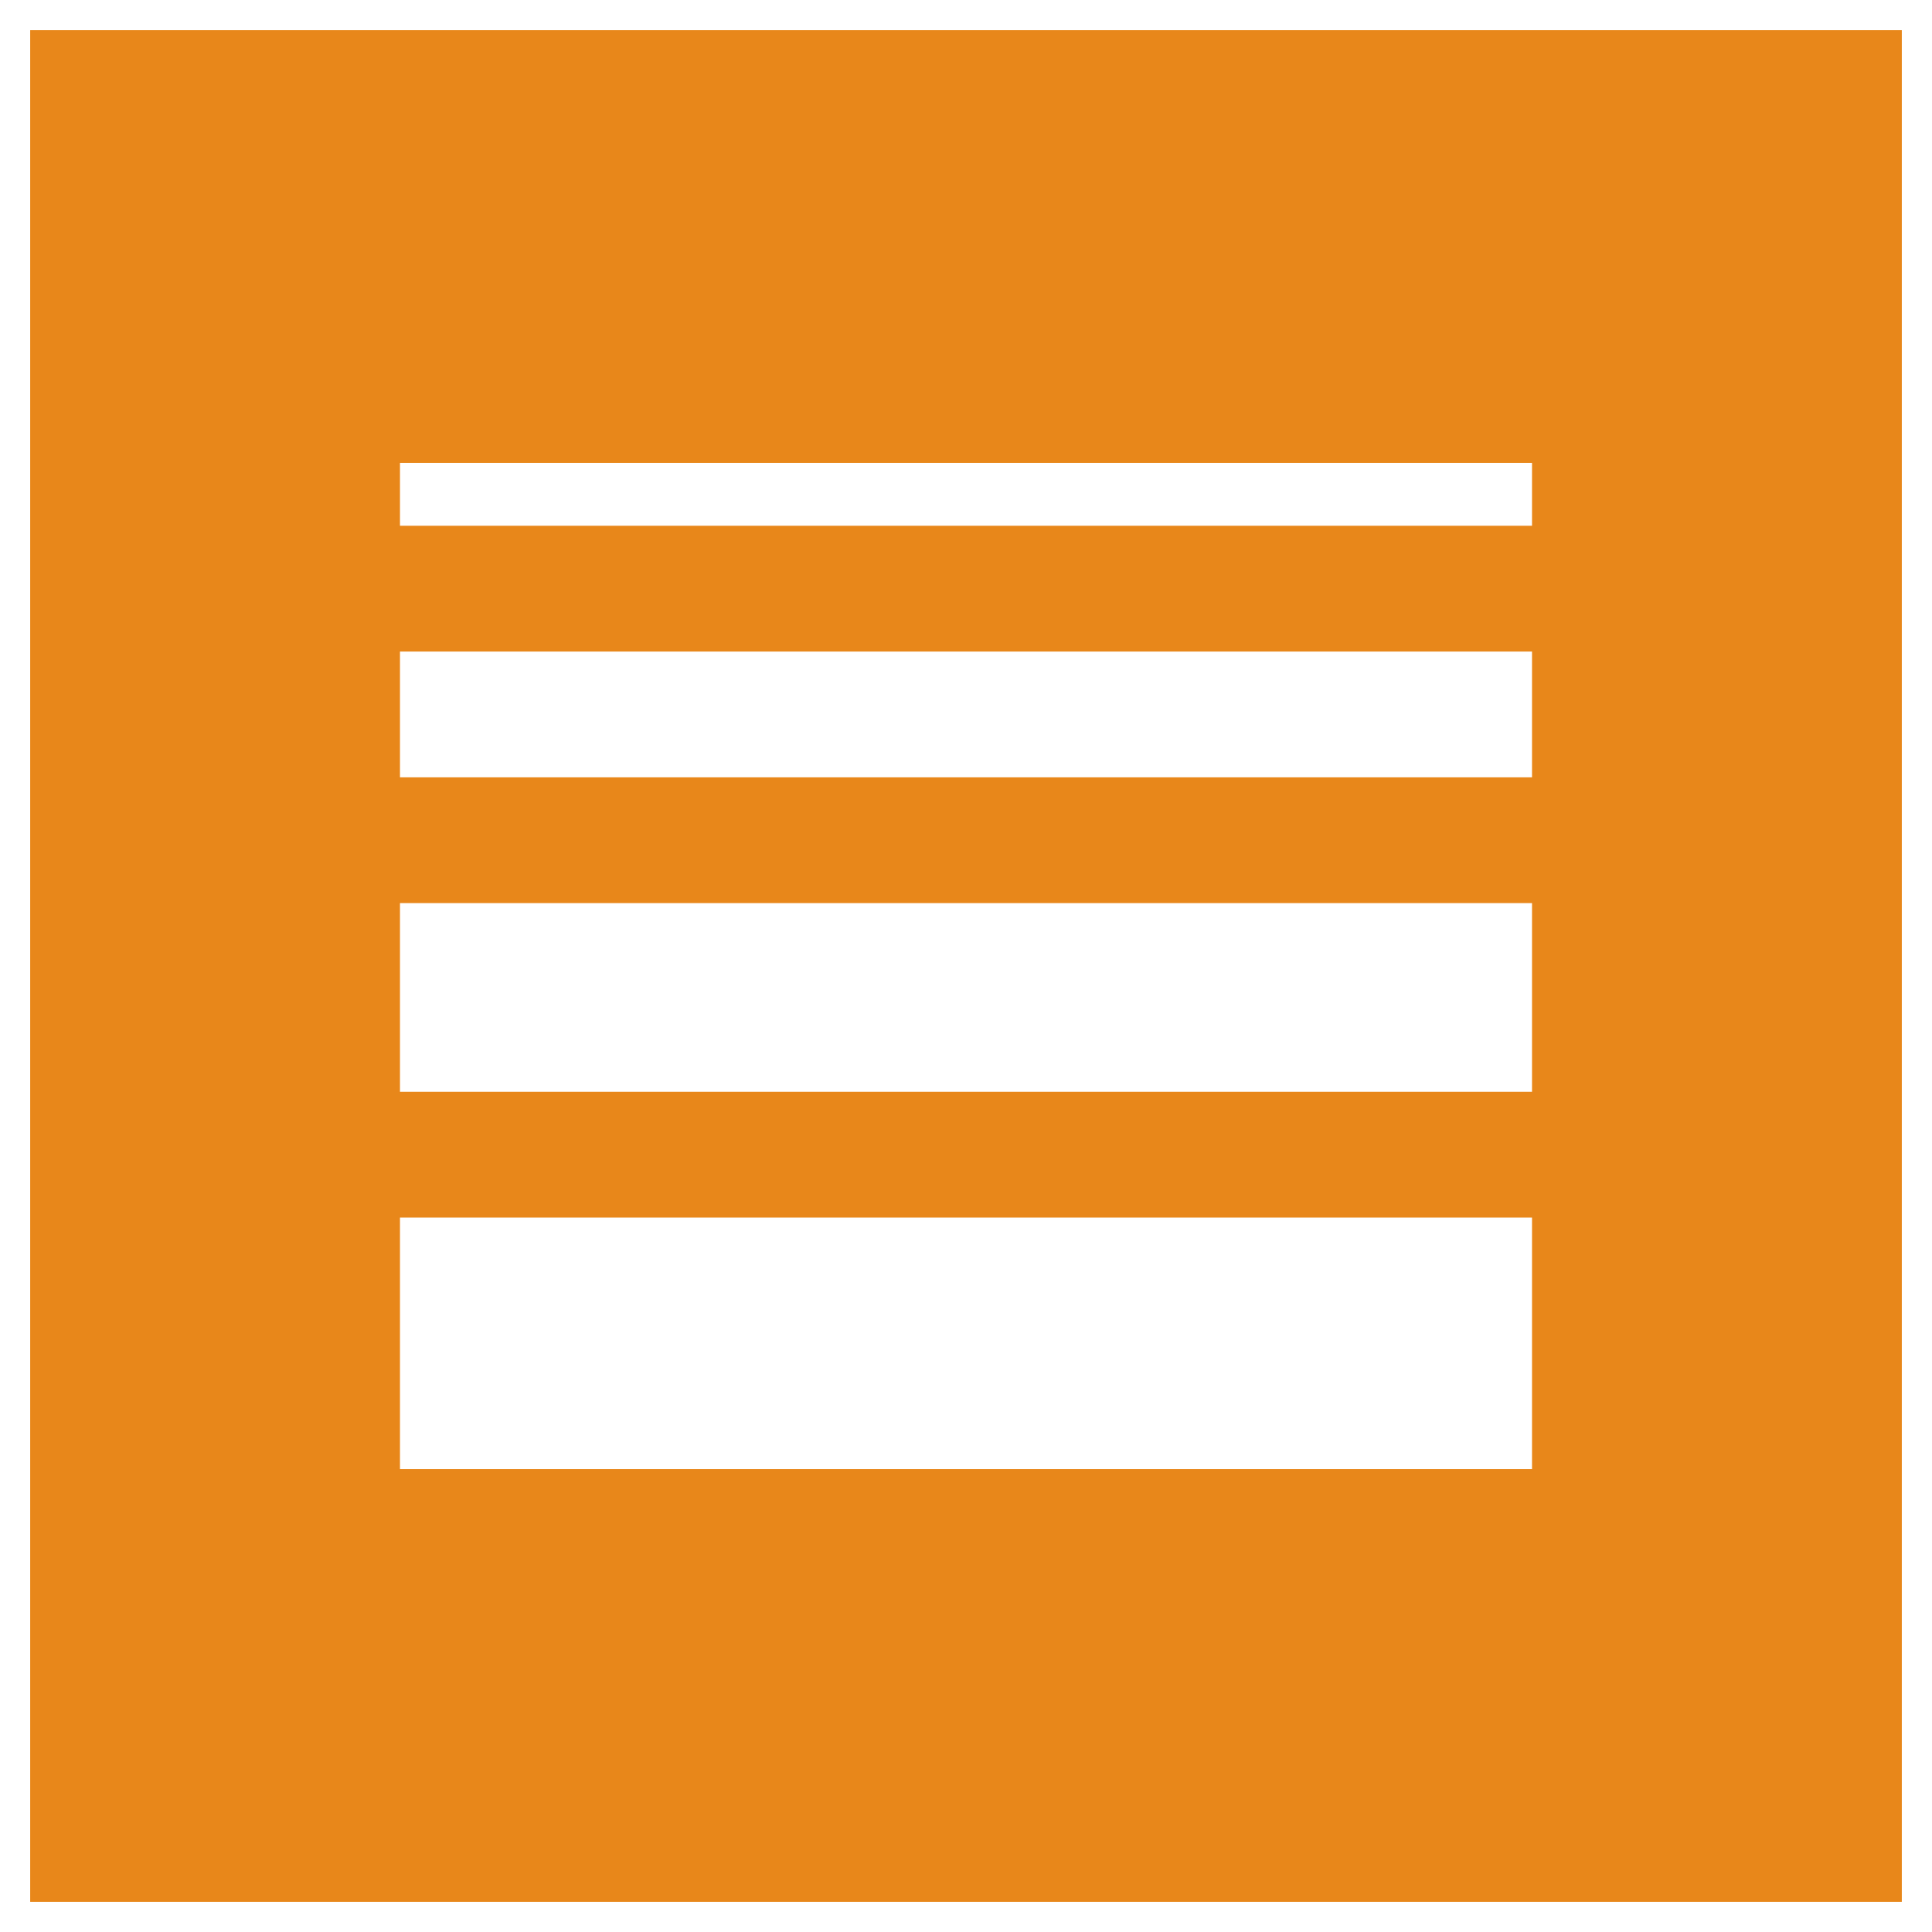
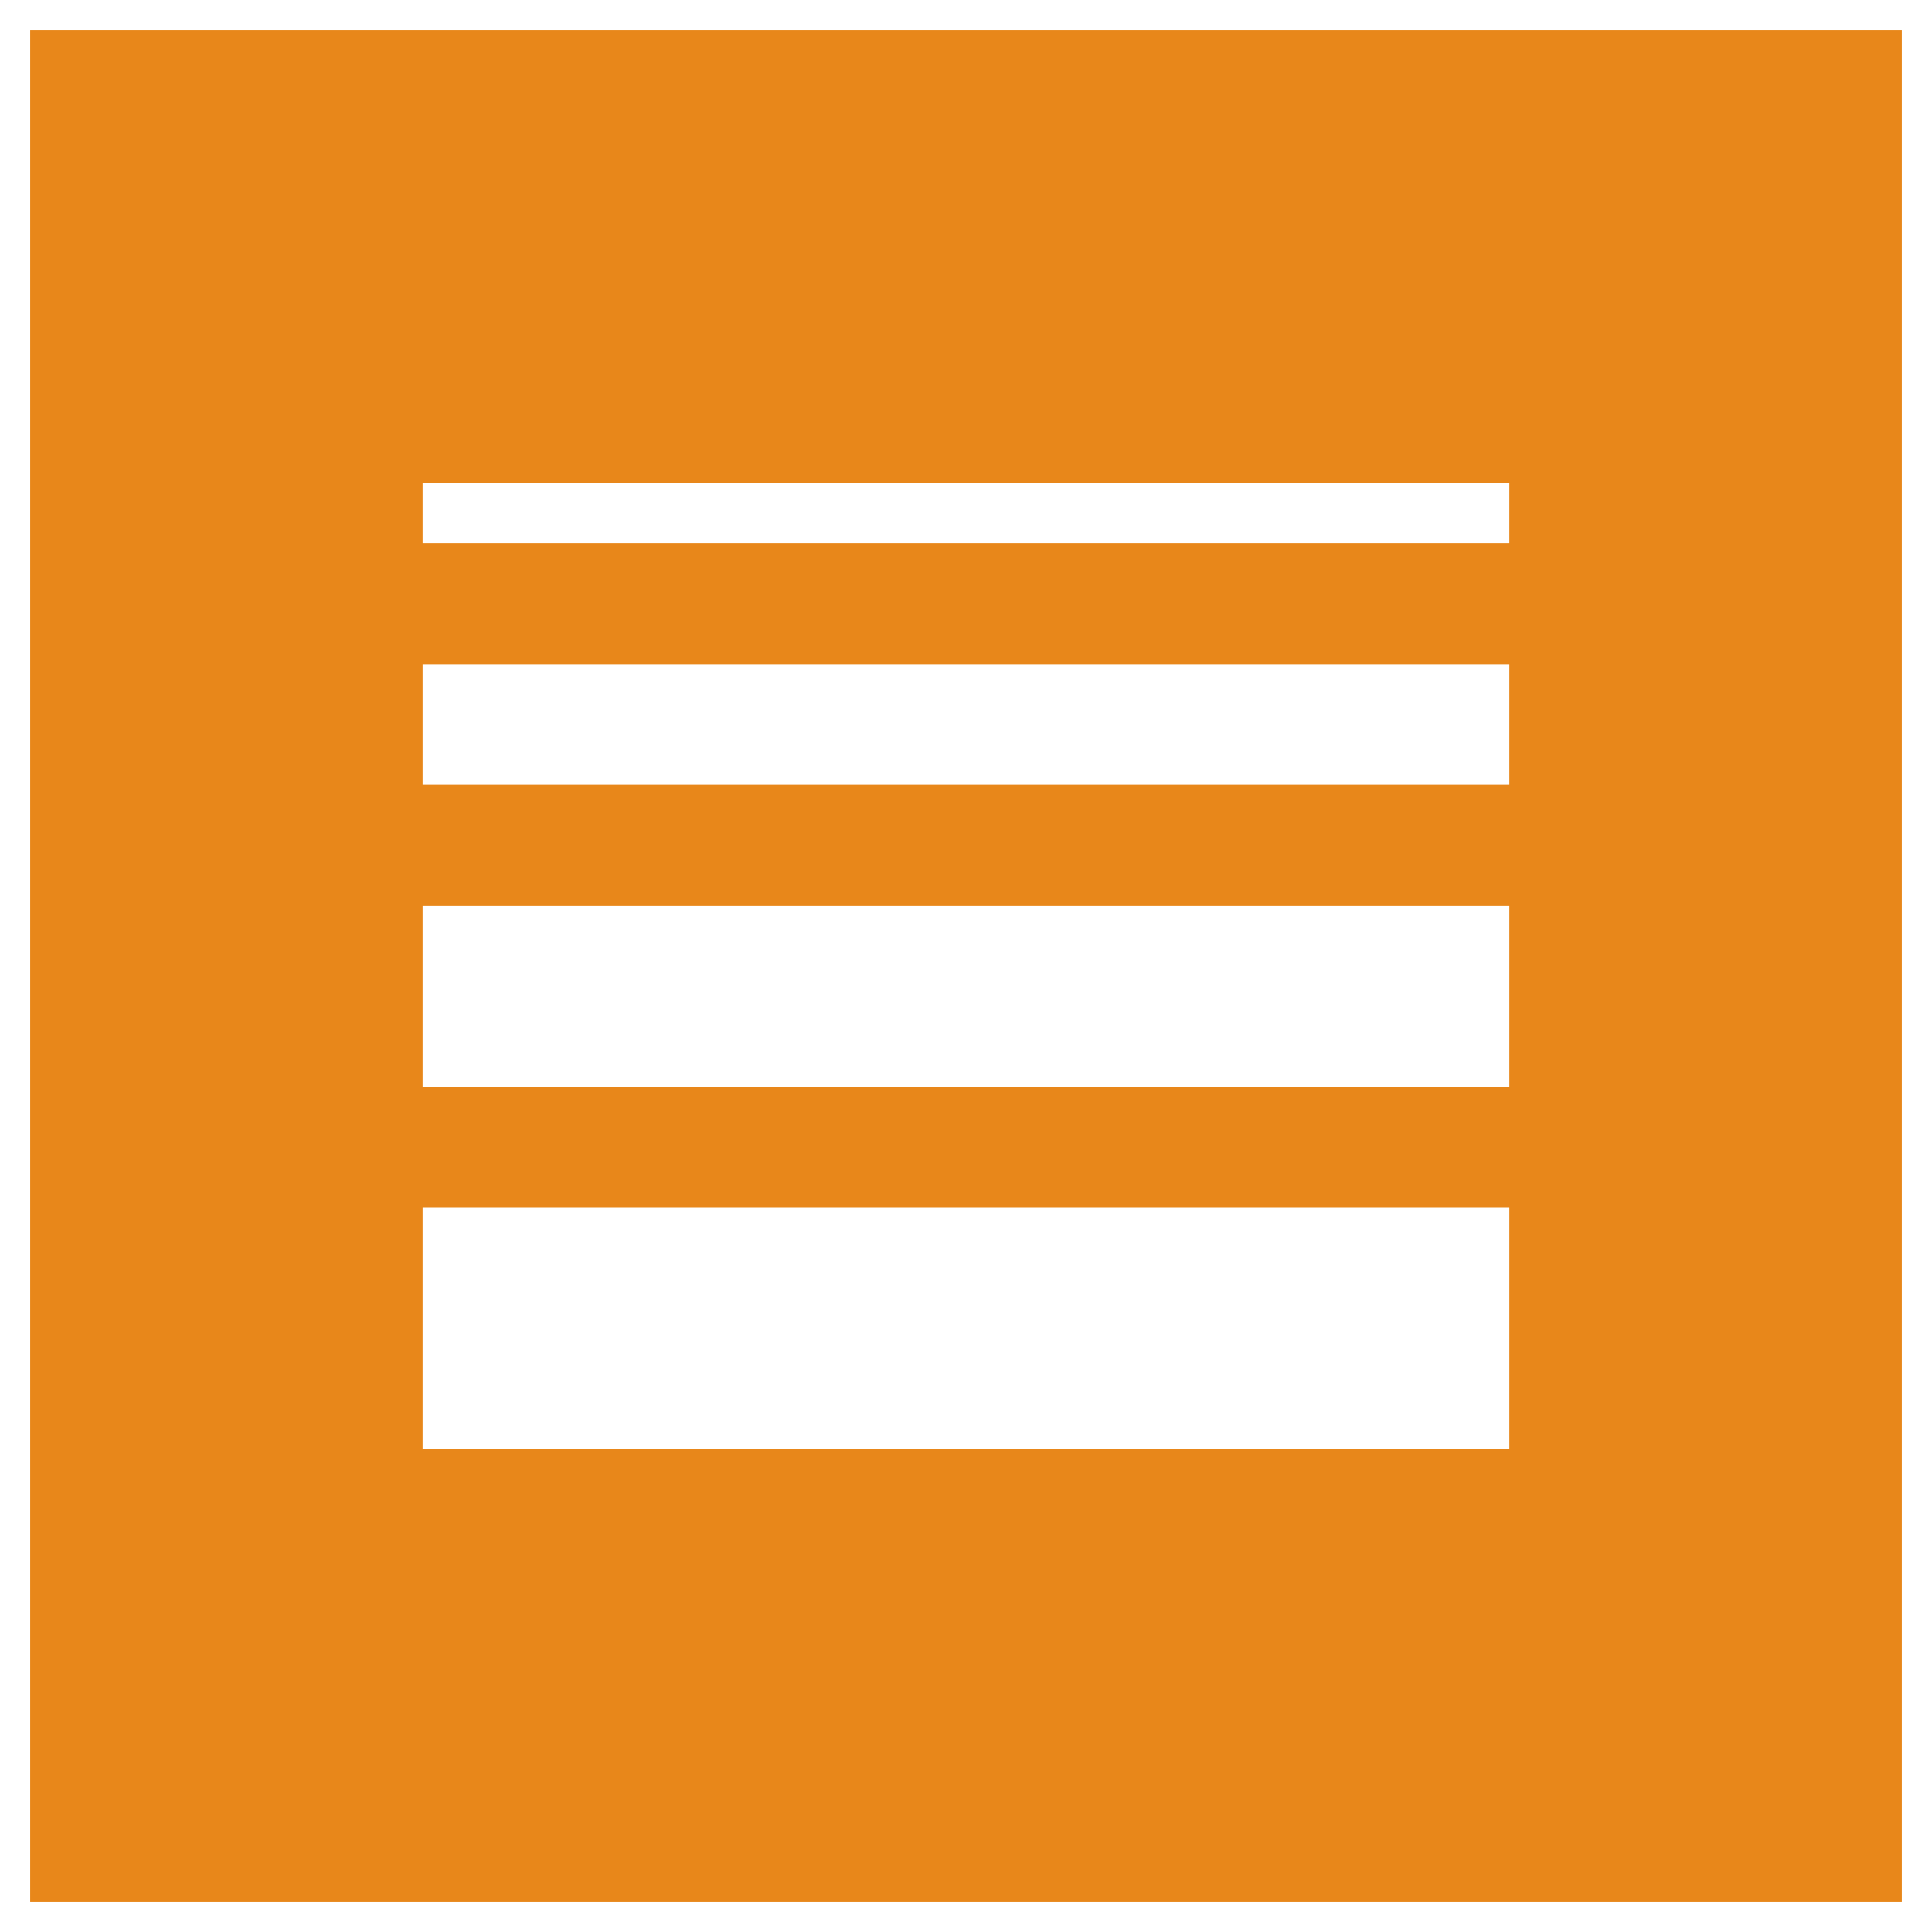
<svg xmlns="http://www.w3.org/2000/svg" version="1.1" id="Layer_1" x="0px" y="0px" width="1280px" height="1280px" viewBox="0 0 1280 1280" enable-background="new 0 0 1280 1280" xml:space="preserve">
-   <path fill="#E8871A" d="M20,20v1240h1240V20H20z M1015,973.332H265V806.666h750V973.332z M1015,723.332H265v-125h750  V723.332z M1015,514.998H265v-83.332h750V514.998z M1015,348.332H265v-41.666h750V348.332z" />
+   <path fill="#E8871A" d="M20,20v1240h1240V20H20z M1000,959.999H280v-160h720V959.999z M1000,719.999H280V599.999h720  V719.999z M1000,519.998H280v-79.999h720V519.998z M1000,359.999H280v-39.999h720V359.999z" />
</svg>
